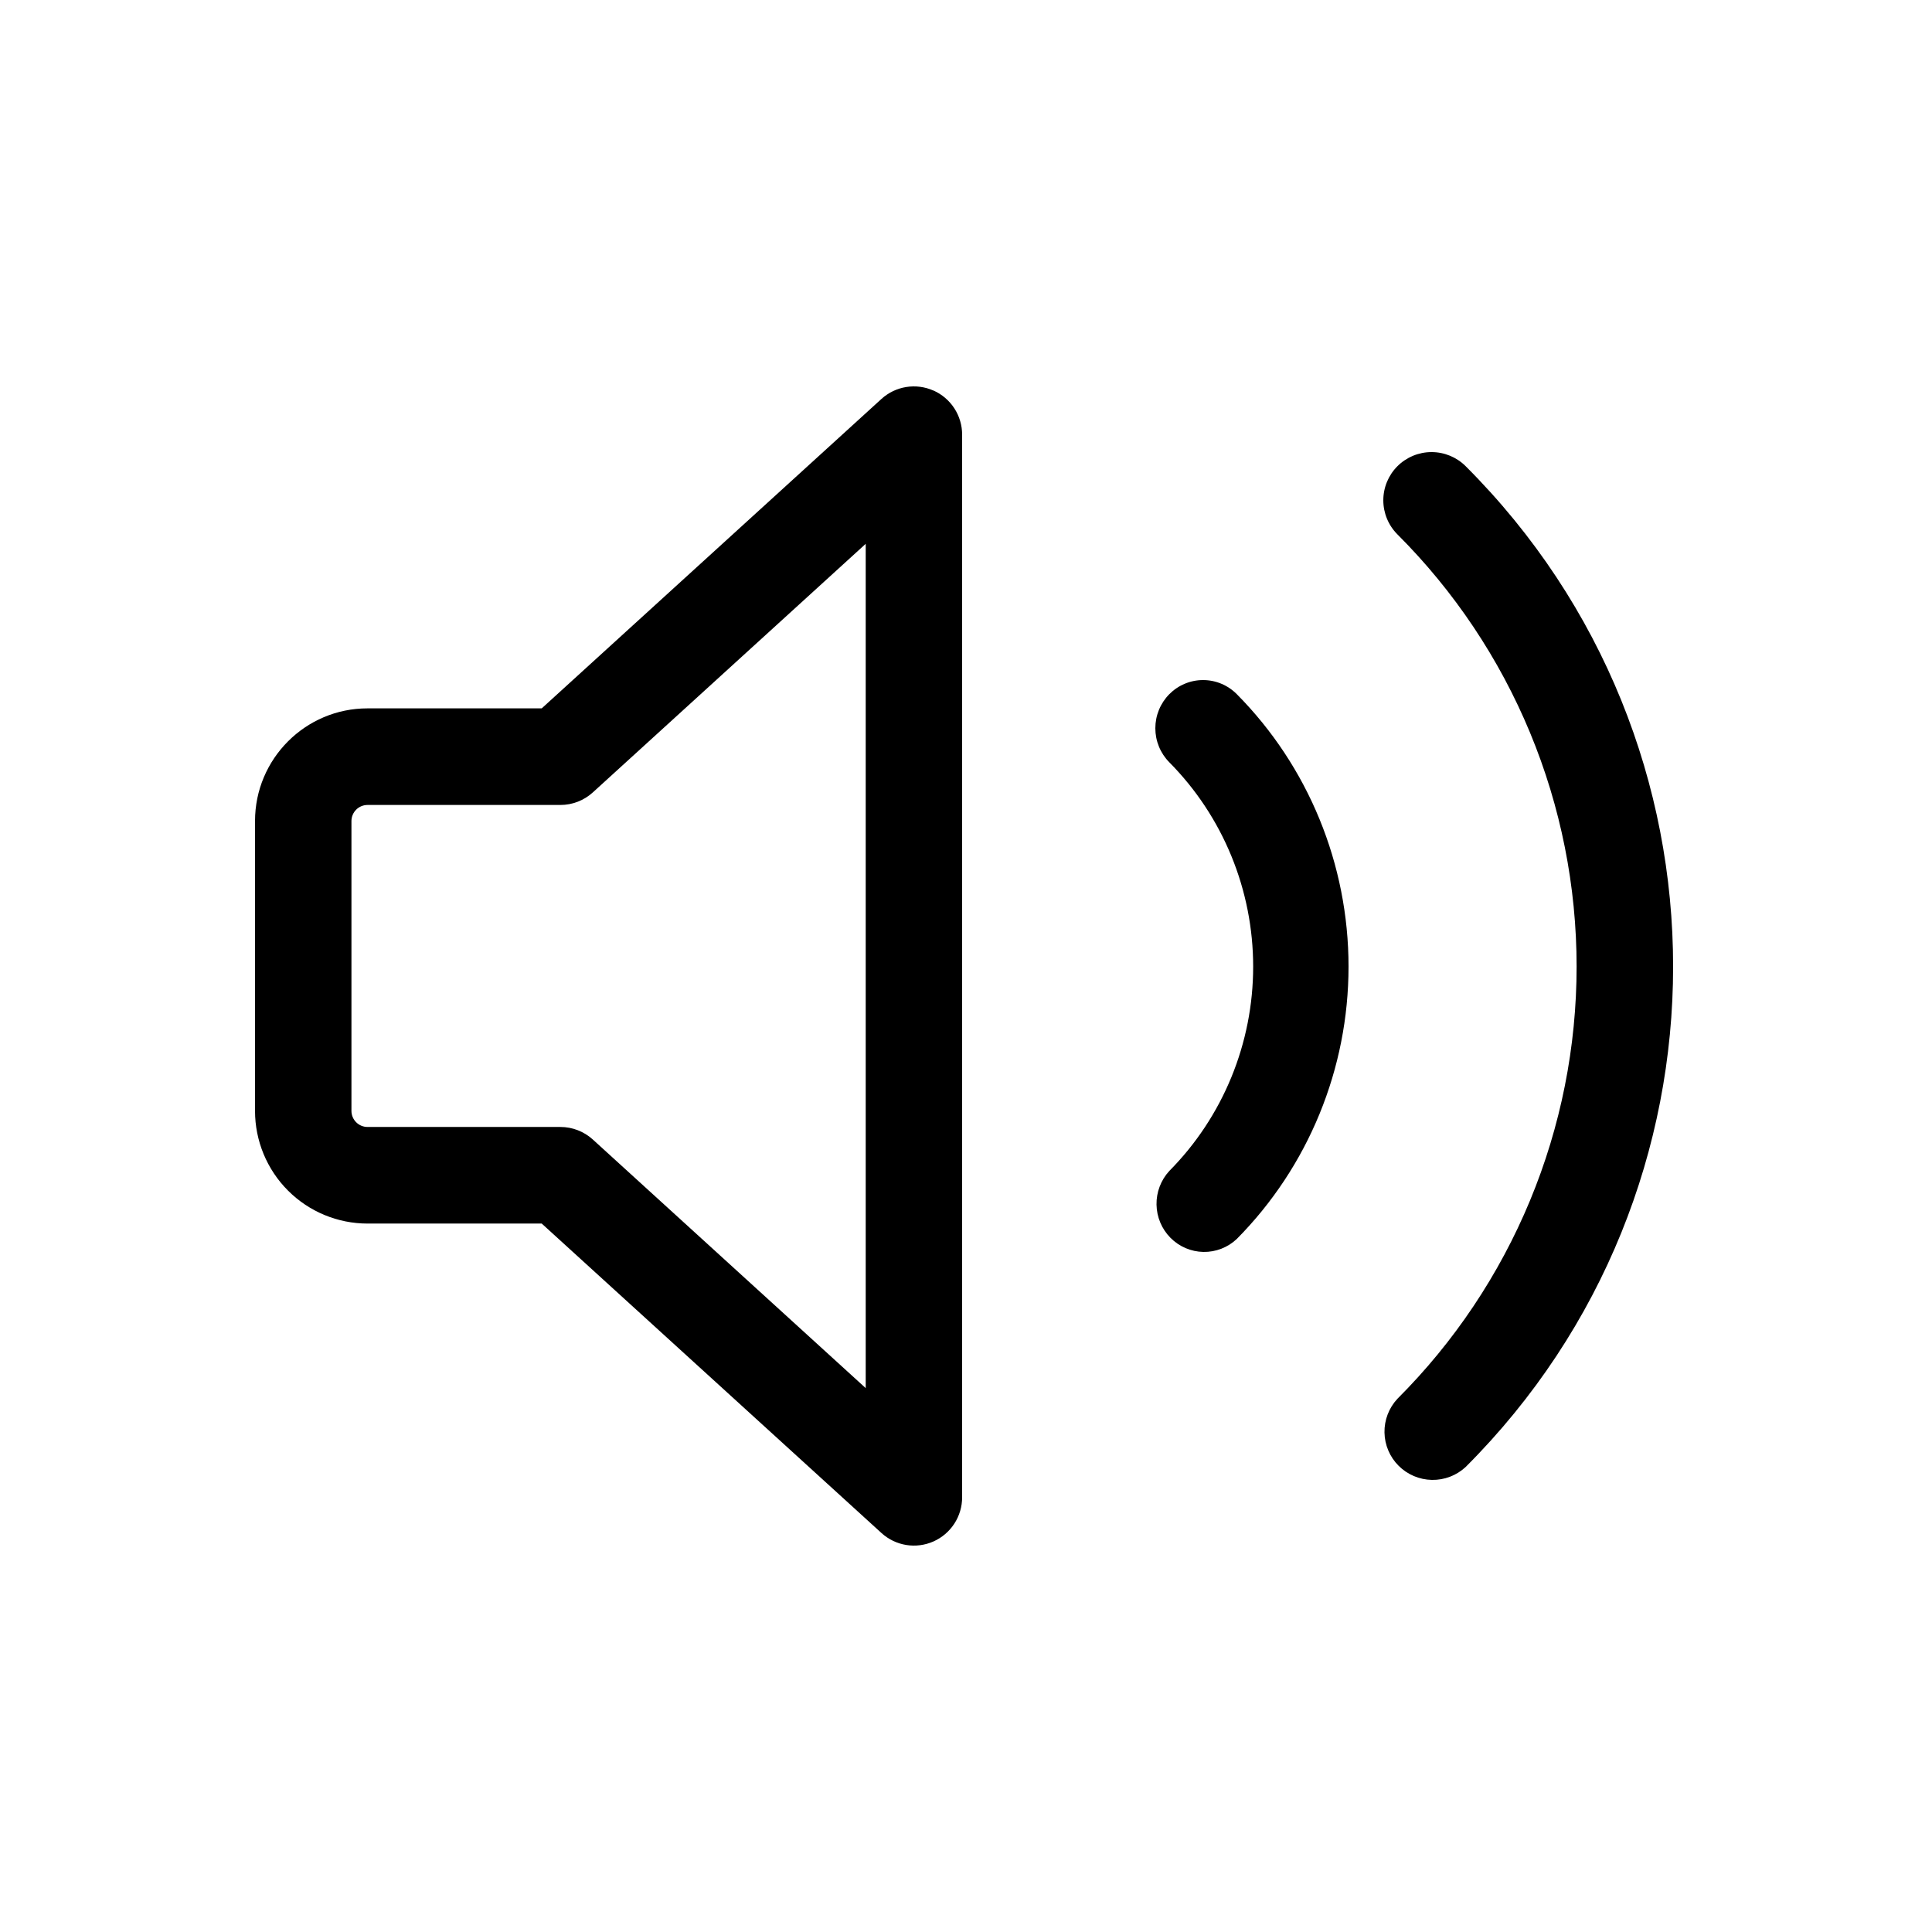
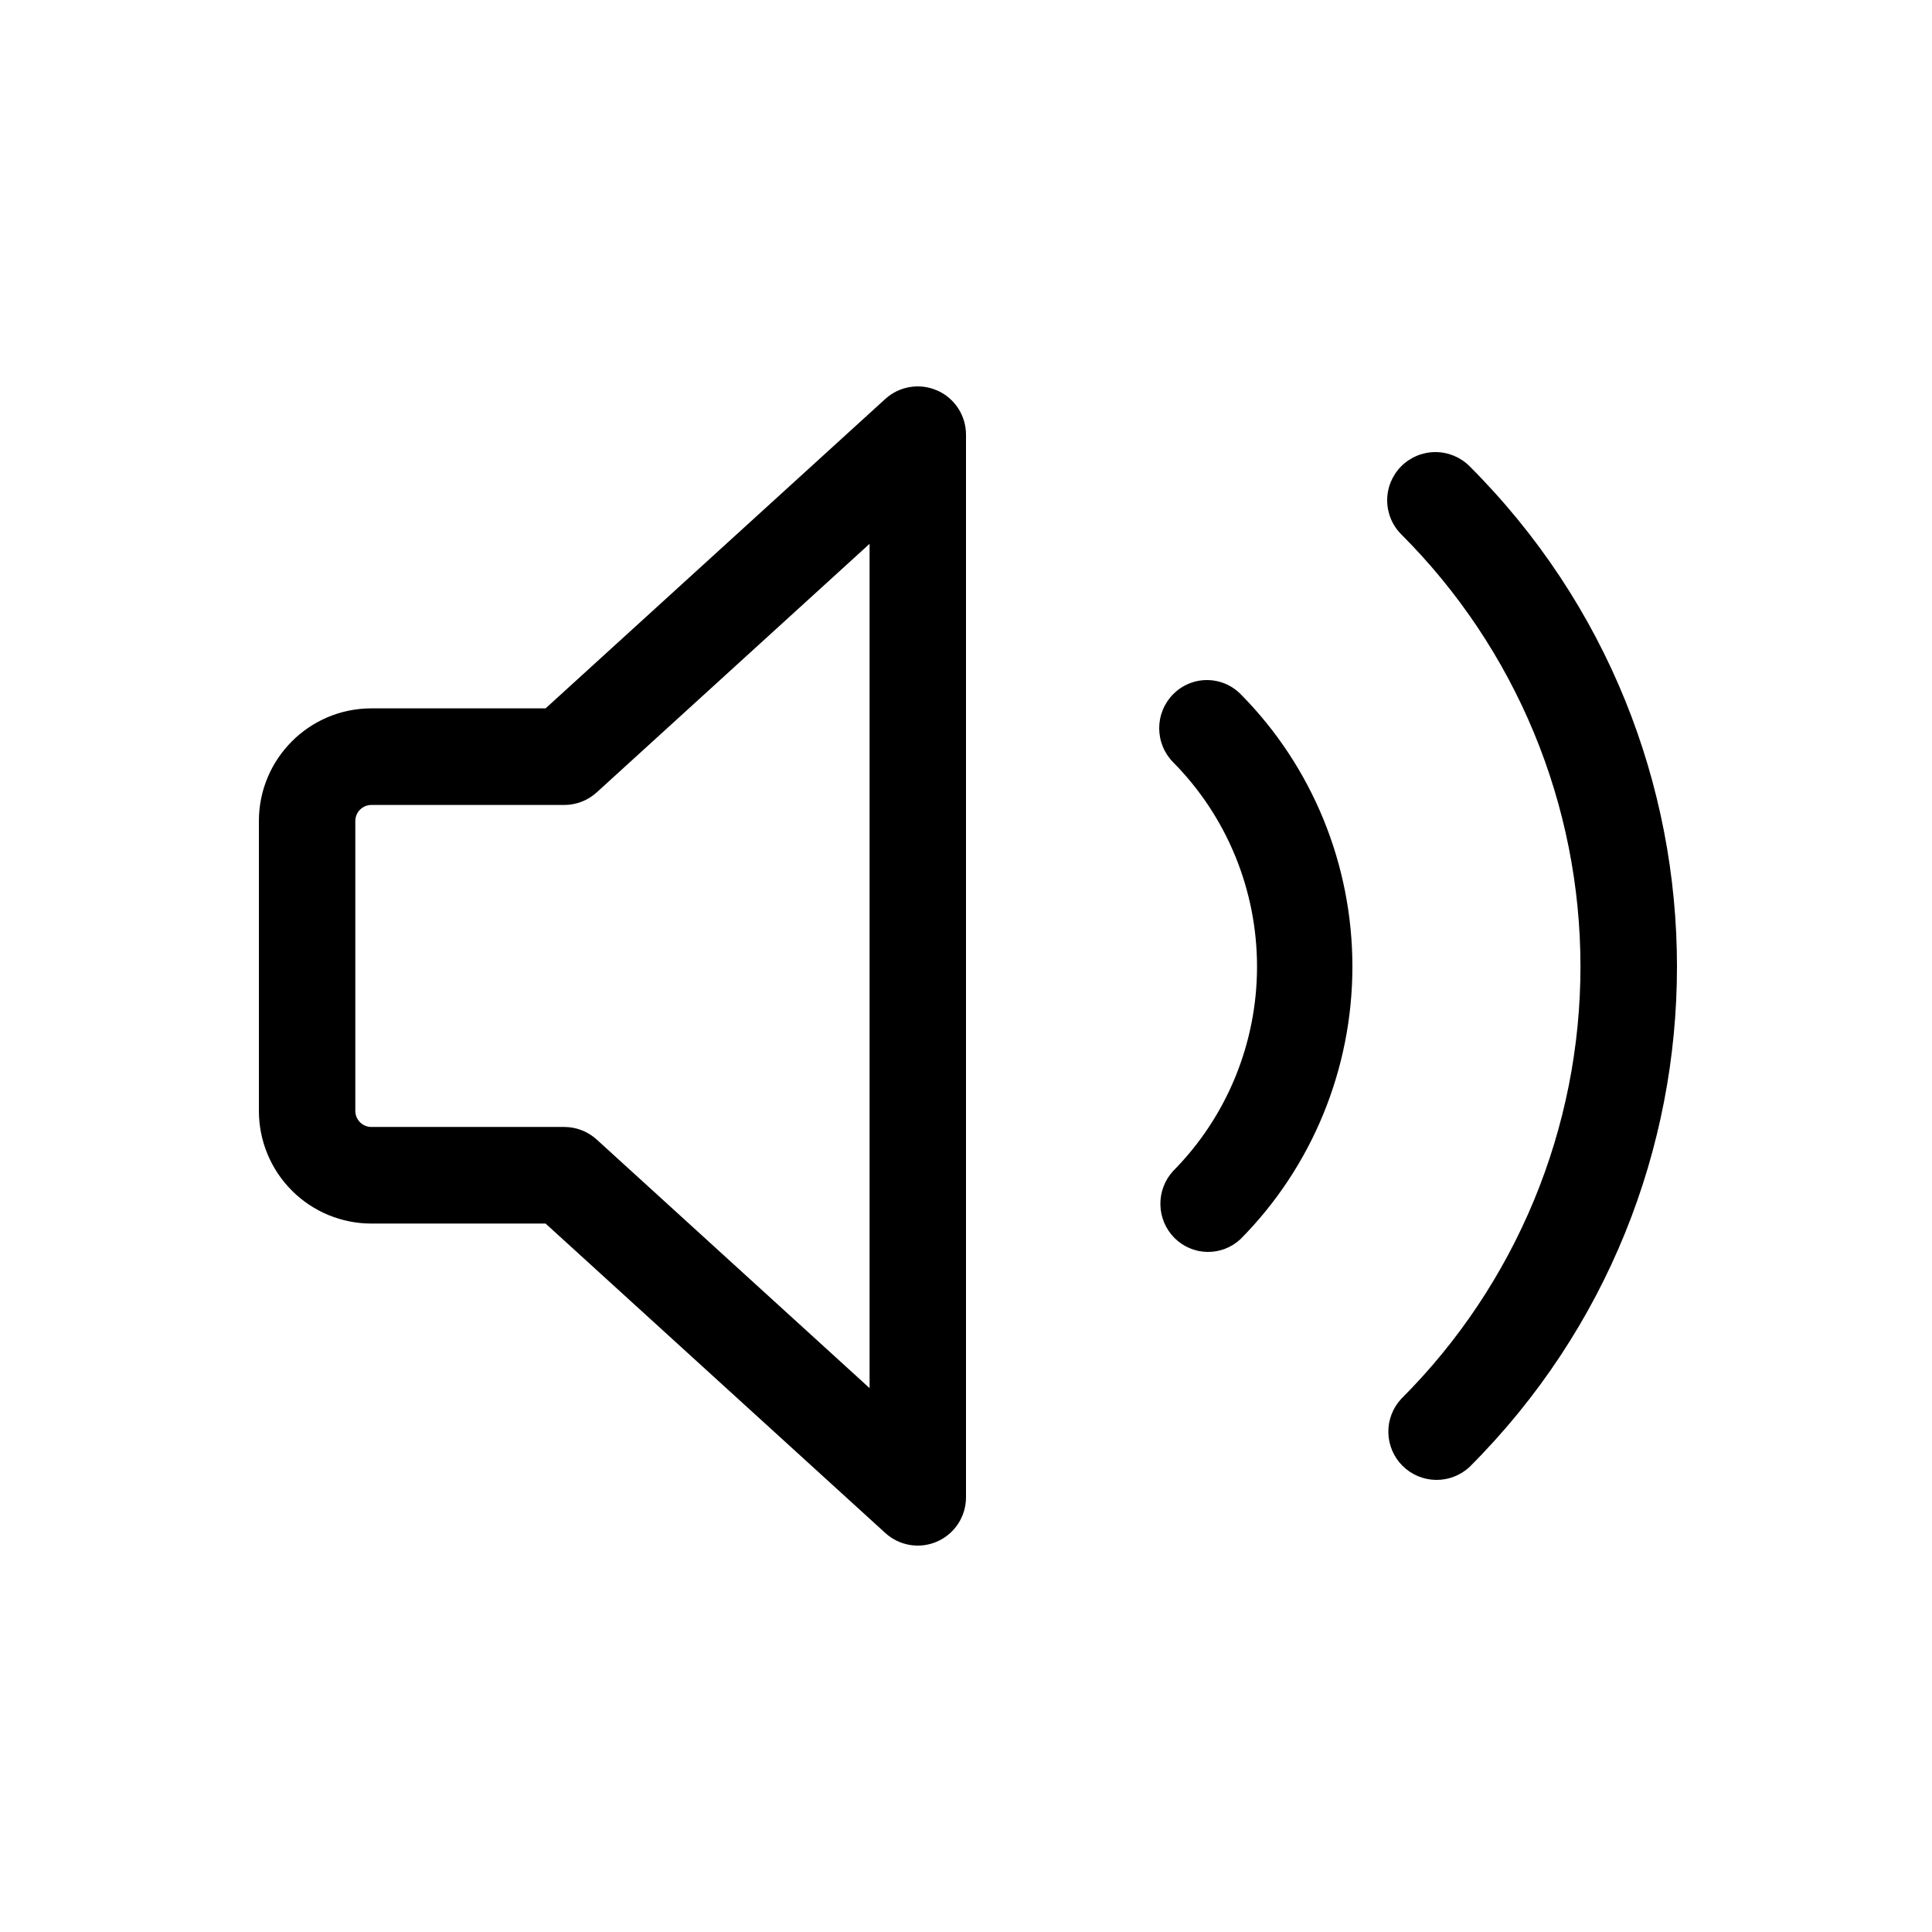
<svg xmlns="http://www.w3.org/2000/svg" width="500" height="500" viewBox="0 0 500 500" fill="none">
-   <path fill-rule="evenodd" clip-rule="evenodd" d="M241.564 101.057C243.776 102.036 245.656 103.638 246.977 105.668C248.297 107.698 249 110.068 249 112.491V387.492C249.002 389.915 248.3 392.287 246.981 394.318C245.661 396.349 243.781 397.952 241.569 398.932C239.357 399.912 236.908 400.227 234.52 399.838C232.133 399.449 229.91 398.373 228.121 396.742L140.198 316.658H95.114C87.392 316.658 79.987 313.585 74.527 308.115C69.067 302.646 66 295.227 66 287.491V212.491C66 196.391 79.043 183.324 95.114 183.324H140.198L228.121 103.241C229.912 101.614 232.135 100.543 234.521 100.159C236.908 99.774 239.354 100.092 241.564 101.074V101.057ZM224.045 140.741L153.424 205.074C151.125 207.168 148.129 208.327 145.023 208.324H95.114C94.011 208.324 92.953 208.763 92.173 209.545C91.393 210.326 90.954 211.386 90.954 212.491V287.491C90.954 289.791 92.818 291.658 95.114 291.658H145.023C148.129 291.656 151.125 292.815 153.424 294.908L224.045 359.242V140.741Z" fill="black" />
-   <path d="M361.655 120.652C363.998 118.313 367.174 117 370.485 117C373.797 117 376.973 118.313 379.316 120.652C450.895 192.177 450.895 308.123 379.316 379.649C376.947 381.854 373.814 383.055 370.577 382.998C367.339 382.941 364.25 381.63 361.961 379.343C359.671 377.055 358.36 373.968 358.303 370.733C358.246 367.498 359.447 364.367 361.655 362C376.355 347.313 388.017 329.875 395.973 310.684C403.929 291.493 408.024 270.923 408.024 250.15C408.024 229.377 403.929 208.808 395.973 189.616C388.017 170.425 376.355 152.988 361.655 138.3C359.314 135.959 358 132.785 358 129.476C358 126.167 359.314 122.993 361.655 120.652Z" fill="black" />
-   <path d="M320.086 179.652C318.939 178.494 317.577 177.576 316.079 176.949C314.58 176.322 312.974 176 311.352 176C309.73 176 308.124 176.322 306.625 176.949C305.126 177.576 303.765 178.494 302.618 179.652C301.471 180.809 300.561 182.184 299.94 183.696C299.319 185.209 299 186.83 299 188.467C299 190.105 299.319 191.726 299.94 193.239C300.561 194.751 301.471 196.126 302.618 197.283C309.498 204.227 314.955 212.471 318.678 221.544C322.401 230.617 324.318 240.341 324.318 250.162C324.318 259.982 322.401 269.706 318.678 278.779C314.955 287.852 309.498 296.096 302.618 303.04C300.437 305.403 299.249 308.528 299.306 311.756C299.362 314.985 300.658 318.066 302.92 320.35C305.183 322.633 308.235 323.941 311.434 323.998C314.633 324.055 317.729 322.856 320.069 320.655C338.593 301.956 349 276.596 349 250.153C349 223.71 338.61 198.35 320.086 179.652Z" fill="black" />
+   <path fill-rule="evenodd" clip-rule="evenodd" d="M242.564 101.057C244.776 102.036 246.656 103.638 247.977 105.668C249.297 107.698 250 110.068 250 112.491V387.492C250.002 389.915 249.3 392.287 247.981 394.318C246.661 396.349 244.781 397.952 242.569 398.932C240.357 399.912 237.908 400.227 235.52 399.838C233.133 399.449 230.91 398.373 229.121 396.742L141.198 316.658H96.114C88.392 316.658 80.987 313.585 75.527 308.115C70.067 302.646 67 295.227 67 287.491V212.491C67 196.391 80.043 183.324 96.114 183.324H141.198L229.121 103.241C230.912 101.614 233.135 100.543 235.521 100.159C237.908 99.774 240.354 100.092 242.564 101.074V101.057ZM225.045 140.741L154.424 205.074C152.125 207.168 149.129 208.327 146.023 208.324H96.114C95.011 208.324 93.953 208.763 93.173 209.545C92.393 210.326 91.954 211.386 91.954 212.491V287.491C91.954 289.791 93.818 291.658 96.114 291.658H146.023C149.129 291.656 152.125 292.815 154.424 294.908L225.045 359.242V140.741Z" fill="black" />
+   <path d="M362.655 120.652C364.998 118.313 368.174 117 371.485 117C374.797 117 377.973 118.313 380.316 120.652C451.895 192.177 451.895 308.123 380.316 379.649C377.947 381.854 374.814 383.055 371.577 382.998C368.339 382.941 365.25 381.63 362.961 379.343C360.671 377.055 359.36 373.968 359.303 370.733C359.246 367.498 360.447 364.367 362.655 362C377.355 347.313 389.017 329.875 396.973 310.684C404.929 291.493 409.024 270.923 409.024 250.15C409.024 229.377 404.929 208.808 396.973 189.616C389.017 170.425 377.355 152.988 362.655 138.3C360.314 135.959 359 132.785 359 129.476C359 126.167 360.314 122.993 362.655 120.652Z" fill="black" />
+   <path d="M321.086 179.652C319.939 178.494 318.577 177.576 317.079 176.949C315.58 176.322 313.974 176 312.352 176C310.73 176 309.124 176.322 307.625 176.949C306.126 177.576 304.765 178.494 303.618 179.652C302.471 180.809 301.561 182.184 300.94 183.696C300.319 185.209 300 186.83 300 188.467C300 190.105 300.319 191.726 300.94 193.239C301.561 194.751 302.471 196.126 303.618 197.283C310.498 204.227 315.955 212.471 319.678 221.544C323.401 230.617 325.318 240.341 325.318 250.162C325.318 259.982 323.401 269.706 319.678 278.779C315.955 287.852 310.498 296.096 303.618 303.04C301.437 305.403 300.249 308.528 300.306 311.756C300.362 314.985 301.658 318.066 303.92 320.35C306.183 322.633 309.235 323.941 312.434 323.998C315.633 324.055 318.729 322.856 321.069 320.655C339.593 301.956 350 276.596 350 250.153C350 223.71 339.61 198.35 321.086 179.652Z" fill="black" />
</svg>
